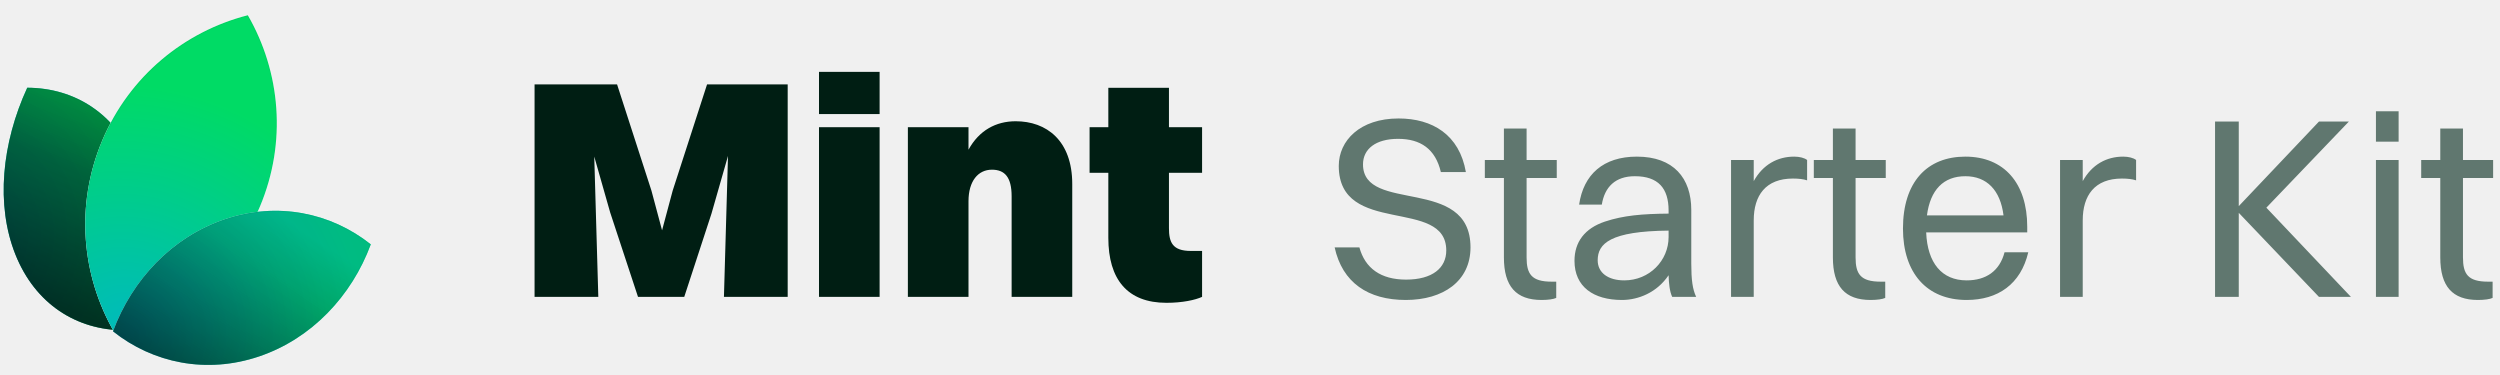
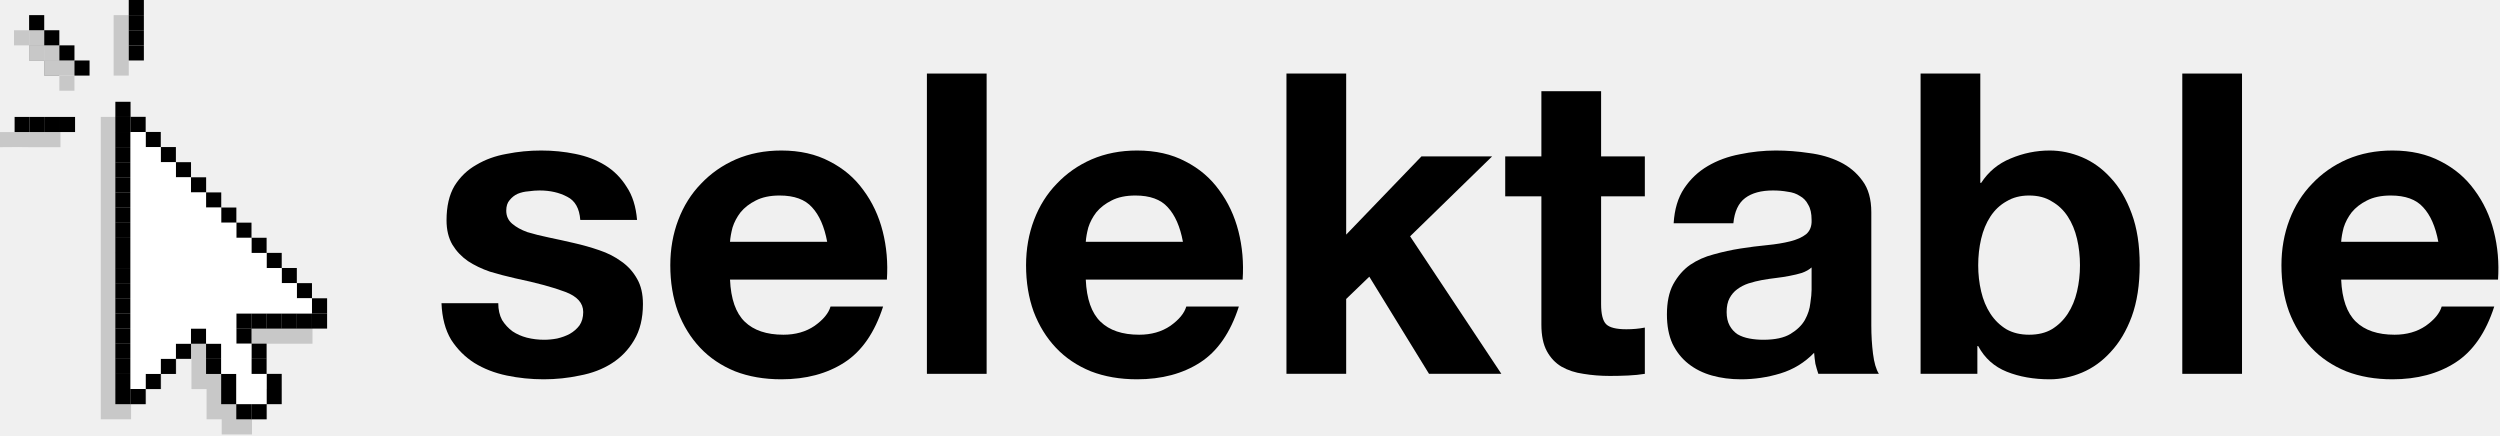
- <svg xmlns="http://www.w3.org/2000/svg" width="160" height="24" viewBox="0 0 160 24" fill="none">
-   <path d="M7.953 21.139C4.896 21.13 2.255 19.458 0.987 16.29C-0.28 13.121 0.109 9.163 1.744 5.615C4.801 5.624 7.442 7.296 8.71 10.465C9.977 13.633 9.588 17.591 7.953 21.139Z" fill="white" />
-   <path d="M7.953 21.139C4.896 21.13 2.255 19.458 0.987 16.29C-0.28 13.121 0.109 9.163 1.744 5.615C4.801 5.624 7.442 7.296 8.71 10.465C9.977 13.633 9.588 17.591 7.953 21.139Z" fill="url(#paint0_radial_115_86)" />
-   <path d="M7.953 21.139C4.896 21.13 2.255 19.458 0.987 16.29C-0.28 13.121 0.109 9.163 1.744 5.615C4.801 5.624 7.442 7.296 8.71 10.465C9.977 13.633 9.588 17.591 7.953 21.139Z" fill="black" fill-opacity="0.5" style="mix-blend-mode:hard-light" />
-   <path d="M7.953 21.139C4.896 21.13 2.255 19.458 0.987 16.29C-0.28 13.121 0.109 9.163 1.744 5.615C4.801 5.624 7.442 7.296 8.71 10.465C9.977 13.633 9.588 17.591 7.953 21.139Z" fill="url(#paint1_linear_115_86)" fill-opacity="0.5" style="mix-blend-mode:hard-light" />
-   <path d="M7.935 21.111C4.897 21.096 2.274 19.431 1.013 16.279C-0.248 13.124 0.136 9.182 1.762 5.643C4.8 5.659 7.423 7.324 8.684 10.476C9.945 13.63 9.561 17.572 7.935 21.111Z" stroke="url(#paint2_linear_115_86)" stroke-opacity="0.05" stroke-width="0.056" />
-   <path d="M7.31 21.257C11.354 20.221 14.884 17.375 16.628 13.236C18.373 9.097 17.945 4.587 15.86 0.976C11.816 2.012 8.287 4.858 6.542 8.998C4.797 13.137 5.225 17.646 7.31 21.257Z" fill="white" />
-   <path d="M7.31 21.257C11.354 20.221 14.884 17.375 16.628 13.236C18.373 9.097 17.945 4.587 15.86 0.976C11.816 2.012 8.287 4.858 6.542 8.998C4.797 13.137 5.225 17.646 7.31 21.257Z" fill="url(#paint3_radial_115_86)" />
-   <path d="M16.602 13.225C14.864 17.349 11.351 20.187 7.324 21.225C5.253 17.624 4.829 13.132 6.568 9.009C8.306 4.885 11.819 2.047 15.846 1.009C17.918 4.61 18.341 9.101 16.602 13.225Z" stroke="url(#paint4_linear_115_86)" stroke-opacity="0.05" stroke-width="0.056" />
-   <path d="M7.234 21.207C9.789 23.237 13.21 23.951 16.577 22.814C19.944 21.677 22.506 18.945 23.73 15.638C21.175 13.608 17.754 12.894 14.387 14.031C11.02 15.168 8.458 17.901 7.234 21.207Z" fill="white" />
-   <path d="M7.234 21.207C9.789 23.237 13.21 23.951 16.577 22.814C19.944 21.677 22.506 18.945 23.73 15.638C21.175 13.608 17.754 12.894 14.387 14.031C11.02 15.168 8.458 17.901 7.234 21.207Z" fill="url(#paint5_radial_115_86)" />
-   <path d="M7.234 21.207C9.789 23.237 13.21 23.951 16.577 22.814C19.944 21.677 22.506 18.945 23.73 15.638C21.175 13.608 17.754 12.894 14.387 14.031C11.02 15.168 8.458 17.901 7.234 21.207Z" fill="black" fill-opacity="0.2" style="mix-blend-mode:hard-light" />
-   <path d="M7.234 21.207C9.789 23.237 13.21 23.951 16.577 22.814C19.944 21.677 22.506 18.945 23.73 15.638C21.175 13.608 17.754 12.894 14.387 14.031C11.02 15.168 8.458 17.901 7.234 21.207Z" fill="url(#paint6_linear_115_86)" fill-opacity="0.5" style="mix-blend-mode:hard-light" />
-   <path d="M16.568 22.787C13.218 23.918 9.814 23.212 7.267 21.198C8.492 17.907 11.044 15.189 14.396 14.058C17.747 12.927 21.15 13.633 23.697 15.648C22.472 18.938 19.92 21.656 16.568 22.787Z" stroke="url(#paint7_linear_115_86)" stroke-opacity="0.05" stroke-width="0.056" />
-   <path d="M34.212 19V5.4H39.492L41.692 12.2L42.372 14.74L43.052 12.2L45.252 5.4H50.412V19H46.332L46.592 9.98L45.532 13.68L43.792 19H40.832L39.052 13.6L38.032 10.02L38.292 19H34.212ZM52.416 7.3V4.6H56.295V7.3H52.416ZM52.416 19V8.14H56.295V19H52.416ZM58.104 19V8.14H61.984V9.58C62.664 8.34 63.744 7.76 65.004 7.76C66.964 7.76 68.624 8.98 68.624 11.78V19H64.744V12.56C64.744 11.34 64.304 10.86 63.484 10.86C62.604 10.86 61.984 11.58 61.984 12.88V19H58.104ZM70.933 15.22V11.06H69.733V8.14H70.933V5.62H74.813V8.14H76.933V11.06H74.813V14.6C74.813 15.5 75.033 16.06 76.213 16.06H76.933V19C76.493 19.2 75.673 19.38 74.653 19.38C72.153 19.38 70.933 17.88 70.933 15.22Z" fill="#001E13" />
-   <path d="M87.232 10.519C87.232 13.687 94.112 11.229 94.112 15.832C94.112 17.994 92.364 19.198 89.971 19.198C87.562 19.198 85.912 18.093 85.417 15.832H87.001C87.364 17.169 88.371 17.895 89.987 17.895C91.671 17.895 92.561 17.152 92.561 16.03C92.561 12.598 85.681 15.155 85.681 10.618C85.681 9.001 87.034 7.582 89.509 7.582C91.671 7.582 93.403 8.621 93.816 11.014H92.215C91.868 9.529 90.912 8.886 89.476 8.886C88.057 8.886 87.232 9.529 87.232 10.519ZM96.25 16.476V11.393H95.029V10.239H96.25V8.226H97.702V10.239H99.632V11.393H97.702V16.476C97.702 17.532 98.015 18.026 99.302 18.026H99.599V19.066C99.434 19.148 99.071 19.198 98.659 19.198C97.025 19.198 96.25 18.323 96.25 16.476ZM102.516 13.093H101.064C101.345 11.162 102.615 10.024 104.76 10.024C107.103 10.024 108.242 11.393 108.242 13.44V16.888C108.242 17.895 108.324 18.521 108.555 19H107.021C106.856 18.654 106.806 18.142 106.79 17.614C106.047 18.72 104.859 19.198 103.803 19.198C101.988 19.198 100.767 18.357 100.767 16.69C100.767 15.486 101.427 14.611 102.714 14.182C103.902 13.786 105.107 13.687 106.79 13.671V13.473C106.79 12.053 106.13 11.278 104.628 11.278C103.374 11.278 102.698 11.971 102.516 13.093ZM102.252 16.657C102.252 17.465 102.929 17.944 103.952 17.944C105.569 17.944 106.79 16.674 106.79 15.172V14.759C103.061 14.793 102.252 15.585 102.252 16.657ZM110.787 19V10.239H112.239V11.591C112.833 10.519 113.774 10.024 114.83 10.024C115.176 10.024 115.49 10.107 115.655 10.239V11.542C115.407 11.46 115.094 11.427 114.747 11.427C112.998 11.427 112.239 12.515 112.239 14.1V19H110.787ZM117.305 16.476V11.393H116.084V10.239H117.305V8.226H118.757V10.239H120.688V11.393H118.757V16.476C118.757 17.532 119.071 18.026 120.358 18.026H120.655V19.066C120.49 19.148 120.127 19.198 119.714 19.198C118.081 19.198 117.305 18.323 117.305 16.476ZM129.809 16.145C129.33 18.192 127.862 19.198 125.865 19.198C123.324 19.198 121.79 17.482 121.79 14.627C121.79 11.658 123.324 10.024 125.783 10.024C128.258 10.024 129.743 11.723 129.743 14.512V14.875H123.275C123.357 16.838 124.281 17.944 125.865 17.944C127.103 17.944 127.977 17.35 128.291 16.145H129.809ZM125.783 11.278C124.38 11.278 123.539 12.152 123.324 13.786H128.225C128.027 12.169 127.152 11.278 125.783 11.278ZM131.843 19V10.239H133.295V11.591C133.889 10.519 134.829 10.024 135.885 10.024C136.232 10.024 136.545 10.107 136.71 10.239V11.542C136.463 11.46 136.149 11.427 135.803 11.427C134.054 11.427 133.295 12.515 133.295 14.1V19H131.843ZM141.763 19V7.78H143.281V13.192L148.413 7.78H150.327L145.047 13.291L150.459 19H148.413L143.281 13.621V19H141.763ZM152.06 9.067V7.12H153.512V9.067H152.06ZM152.06 19V10.239H153.512V19H152.06ZM156.178 16.476V11.393H154.957V10.239H156.178V8.226H157.63V10.239H159.56V11.393H157.63V16.476C157.63 17.532 157.943 18.026 159.23 18.026H159.527V19.066C159.362 19.148 158.999 19.198 158.587 19.198C156.953 19.198 156.178 18.323 156.178 16.476Z" fill="#002719" fill-opacity="0.6" />
-   <defs>
-     <radialGradient id="paint0_radial_115_86" cx="0" cy="0" r="1" gradientUnits="userSpaceOnUse" gradientTransform="translate(-3.00503 15.023) rotate(-10.029) scale(17.9572 17.784)">
-       <stop stop-color="#00B0BB" />
-       <stop offset="1" stop-color="#00DB65" />
-     </radialGradient>
-     <linearGradient id="paint1_linear_115_86" x1="7.39" y1="4.813" x2="1.63" y2="18.689" gradientUnits="userSpaceOnUse">
-       <stop stop-color="#18E299" />
-       <stop offset="1" />
-     </linearGradient>
-     <linearGradient id="paint2_linear_115_86" x1="7.948" y1="8.016" x2="1.761" y2="18.746" gradientUnits="userSpaceOnUse">
-       <stop />
-       <stop offset="1" stop-opacity="0" />
-     </linearGradient>
-     <radialGradient id="paint3_radial_115_86" cx="0" cy="0" r="1" gradientUnits="userSpaceOnUse" gradientTransform="translate(8.11404 20.8822) rotate(-75.7542) scale(21.6246 23.7772)">
-       <stop stop-color="#00BBBB" />
-       <stop offset="0.713" stop-color="#00DB65" />
-     </radialGradient>
-     <linearGradient id="paint4_linear_115_86" x1="7.602" y1="5.871" x2="15.556" y2="16.372" gradientUnits="userSpaceOnUse">
-       <stop />
-       <stop offset="1" stop-opacity="0" />
-     </linearGradient>
-     <radialGradient id="paint5_radial_115_86" cx="0" cy="0" r="1" gradientUnits="userSpaceOnUse" gradientTransform="translate(7.84537 21.5181) rotate(-20.3525) scale(18.5603 17.32)">
-       <stop stop-color="#00B0BB" />
-       <stop offset="1" stop-color="#00DB65" />
-     </radialGradient>
-     <linearGradient id="paint6_linear_115_86" x1="16.808" y1="13.007" x2="10.041" y2="22.994" gradientUnits="userSpaceOnUse">
-       <stop stop-color="#00B1BC" />
-       <stop offset="1" />
-     </linearGradient>
-     <linearGradient id="paint7_linear_115_86" x1="16.808" y1="13.007" x2="14.169" y2="23.841" gradientUnits="userSpaceOnUse">
-       <stop />
-       <stop offset="1" stop-opacity="0" />
-     </linearGradient>
-   </defs>
+ <svg xmlns="http://www.w3.org/2000/svg" width="856" height="149" viewBox="0 0 856 149" fill="none">
+   <path d="M834.878 82.784C833.918 77.6 832.19 73.664 829.694 70.976C827.294 68.288 823.598 66.944 818.606 66.944C815.342 66.944 812.606 67.52 810.398 68.672C808.286 69.728 806.558 71.072 805.214 72.704C803.966 74.336 803.054 76.064 802.478 77.888C801.998 79.712 801.71 81.344 801.614 82.784H834.878ZM801.614 95.744C801.902 102.368 803.582 107.168 806.654 110.144C809.726 113.12 814.142 114.608 819.902 114.608C824.03 114.608 827.582 113.6 830.558 111.584C833.534 109.472 835.358 107.264 836.03 104.96H854.03C851.15 113.888 846.734 120.272 840.782 124.112C834.83 127.952 827.63 129.872 819.182 129.872C813.326 129.872 808.046 128.96 803.342 127.136C798.638 125.216 794.654 122.528 791.39 119.072C788.126 115.616 785.582 111.488 783.758 106.688C782.03 101.888 781.166 96.608 781.166 90.848C781.166 85.28 782.078 80.096 783.902 75.296C785.726 70.496 788.318 66.368 791.678 62.912C795.038 59.36 799.022 56.576 803.63 54.56C808.334 52.544 813.518 51.536 819.182 51.536C825.518 51.536 831.038 52.784 835.742 55.28C840.446 57.68 844.286 60.944 847.262 65.072C850.334 69.2 852.542 73.904 853.886 79.184C855.23 84.464 855.71 89.984 855.326 95.744H801.614Z" fill="black" />
+   <path d="M747.217 25.184H767.665V128H747.217V25.184Z" fill="black" />
+   <path d="M712.185 90.848C712.185 87.68 711.849 84.656 711.177 81.776C710.505 78.896 709.449 76.352 708.009 74.144C706.569 71.936 704.745 70.208 702.537 68.96C700.425 67.616 697.833 66.944 694.761 66.944C691.785 66.944 689.193 67.616 686.985 68.96C684.777 70.208 682.953 71.936 681.513 74.144C680.073 76.352 679.017 78.896 678.345 81.776C677.673 84.656 677.337 87.68 677.337 90.848C677.337 93.92 677.673 96.896 678.345 99.776C679.017 102.656 680.073 105.2 681.513 107.408C682.953 109.616 684.777 111.392 686.985 112.736C689.193 113.984 691.785 114.608 694.761 114.608C697.833 114.608 700.425 113.984 702.537 112.736C704.745 111.392 706.569 109.616 708.009 107.408C709.449 105.2 710.505 102.656 711.177 99.776C711.849 96.896 712.185 93.92 712.185 90.848ZM657.609 25.184H678.057V62.624H678.345C680.841 58.784 684.201 56 688.425 54.272C692.745 52.448 697.209 51.536 701.817 51.536C705.561 51.536 709.257 52.304 712.905 53.84C716.553 55.376 719.817 57.728 722.697 60.896C725.673 64.064 728.073 68.144 729.897 73.136C731.721 78.032 732.633 83.888 732.633 90.704C732.633 97.52 731.721 103.424 729.897 108.416C728.073 113.312 725.673 117.344 722.697 120.512C719.817 123.68 716.553 126.032 712.905 127.568C709.257 129.104 705.561 129.872 701.817 129.872C696.345 129.872 691.449 129.008 687.129 127.28C682.809 125.552 679.545 122.624 677.337 118.496H677.049V128H657.609V25.184Z" fill="black" />
+   <path d="M573.058 76.448C573.346 71.648 574.546 67.664 576.658 64.496C578.77 61.328 581.458 58.784 584.722 56.864C587.986 54.944 591.634 53.6 595.666 52.832C599.794 51.968 603.922 51.536 608.05 51.536C611.794 51.536 615.586 51.824 619.426 52.4C623.266 52.88 626.77 53.888 629.938 55.424C633.106 56.96 635.698 59.12 637.714 61.904C639.73 64.592 640.738 68.192 640.738 72.704V111.44C640.738 114.8 640.93 118.016 641.314 121.088C641.698 124.16 642.37 126.464 643.33 128H622.594C622.21 126.848 621.874 125.696 621.586 124.544C621.394 123.296 621.25 122.048 621.154 120.8C617.89 124.16 614.05 126.512 609.634 127.856C605.218 129.2 600.706 129.872 596.098 129.872C592.546 129.872 589.234 129.44 586.162 128.576C583.09 127.712 580.402 126.368 578.098 124.544C575.794 122.72 573.97 120.416 572.626 117.632C571.378 114.848 570.754 111.536 570.754 107.696C570.754 103.472 571.474 100.016 572.914 97.328C574.45 94.544 576.37 92.336 578.674 90.704C581.074 89.072 583.762 87.872 586.738 87.104C589.81 86.24 592.882 85.568 595.954 85.088C599.026 84.608 602.05 84.224 605.026 83.936C608.002 83.648 610.642 83.216 612.946 82.64C615.25 82.064 617.074 81.248 618.418 80.192C619.762 79.04 620.386 77.408 620.29 75.296C620.29 73.088 619.906 71.36 619.138 70.112C618.466 68.768 617.506 67.76 616.258 67.088C615.106 66.32 613.714 65.84 612.082 65.648C610.546 65.36 608.866 65.216 607.042 65.216C603.01 65.216 599.842 66.08 597.538 67.808C595.234 69.536 593.89 72.416 593.506 76.448H573.058ZM620.29 91.568C619.426 92.336 618.322 92.96 616.978 93.44C615.73 93.824 614.338 94.16 612.802 94.448C611.362 94.736 609.826 94.976 608.194 95.168C606.562 95.36 604.93 95.6 603.298 95.888C601.762 96.176 600.226 96.56 598.69 97.04C597.25 97.52 595.954 98.192 594.802 99.056C593.746 99.824 592.882 100.832 592.21 102.08C591.538 103.328 591.202 104.912 591.202 106.832C591.202 108.656 591.538 110.192 592.21 111.44C592.882 112.688 593.794 113.696 594.946 114.464C596.098 115.136 597.442 115.616 598.978 115.904C600.514 116.192 602.098 116.336 603.73 116.336C607.762 116.336 610.882 115.664 613.09 114.32C615.298 112.976 616.93 111.392 617.986 109.568C619.042 107.648 619.666 105.728 619.858 103.808C620.146 101.888 620.29 100.352 620.29 99.2V91.568Z" fill="black" />
+   <path d="M548.217 53.552H563.193V67.232H548.217V104.096C548.217 107.552 548.793 109.856 549.945 111.008C551.097 112.16 553.401 112.736 556.857 112.736C558.009 112.736 559.113 112.688 560.169 112.592C561.225 112.496 562.233 112.352 563.193 112.16V128C561.465 128.288 559.545 128.48 557.433 128.576C555.321 128.672 553.257 128.72 551.241 128.72C548.073 128.72 545.049 128.48 542.169 128C539.385 127.616 536.889 126.8 534.681 125.552C532.569 124.304 530.889 122.528 529.641 120.224C528.393 117.92 527.769 114.896 527.769 111.152V67.232H515.385V53.552H527.769V31.232H548.217V53.552Z" fill="black" />
+   <path d="M440.482 25.184H460.93V80.336L486.706 53.552H510.898L482.818 80.912L514.066 128H489.298L468.85 94.736L460.93 102.368V128H440.482V25.184Z" fill="black" />
+   <path d="M405.034 82.784C404.074 77.6 402.346 73.664 399.85 70.976C397.45 68.288 393.754 66.944 388.762 66.944C385.498 66.944 382.762 67.52 380.554 68.672C378.442 69.728 376.714 71.072 375.37 72.704C374.122 74.336 373.21 76.064 372.634 77.888C372.154 79.712 371.866 81.344 371.77 82.784H405.034ZM371.77 95.744C372.058 102.368 373.738 107.168 376.81 110.144C379.882 113.12 384.298 114.608 390.058 114.608C394.186 114.608 397.738 113.6 400.714 111.584C403.69 109.472 405.514 107.264 406.186 104.96H424.186C421.306 113.888 416.89 120.272 410.938 124.112C404.986 127.952 397.786 129.872 389.338 129.872C383.482 129.872 378.202 128.96 373.498 127.136C368.794 125.216 364.81 122.528 361.546 119.072C358.282 115.616 355.738 111.488 353.914 106.688C352.186 101.888 351.322 96.608 351.322 90.848C351.322 85.28 352.234 80.096 354.058 75.296C355.882 70.496 358.474 66.368 361.834 62.912C365.194 59.36 369.178 56.576 373.786 54.56C378.49 52.544 383.674 51.536 389.338 51.536C395.674 51.536 401.194 52.784 405.898 55.28C410.602 57.68 414.442 60.944 417.418 65.072C420.49 69.2 422.698 73.904 424.042 79.184C425.386 84.464 425.866 89.984 425.482 95.744H371.77Z" fill="black" />
+   <path d="M317.373 25.184H337.821V128H317.373V25.184Z" fill="black" />
+   <path d="M283.222 82.784C282.262 77.6 280.534 73.664 278.038 70.976C275.638 68.288 271.942 66.944 266.95 66.944C263.686 66.944 260.95 67.52 258.742 68.672C256.63 69.728 254.902 71.072 253.558 72.704C252.31 74.336 251.398 76.064 250.822 77.888C250.342 79.712 250.054 81.344 249.958 82.784H283.222ZM249.958 95.744C250.246 102.368 251.926 107.168 254.998 110.144C258.07 113.12 262.486 114.608 268.246 114.608C272.374 114.608 275.926 113.6 278.902 111.584C281.878 109.472 283.702 107.264 284.374 104.96H302.374C299.494 113.888 295.078 120.272 289.126 124.112C283.174 127.952 275.974 129.872 267.526 129.872C261.67 129.872 256.39 128.96 251.686 127.136C246.982 125.216 242.998 122.528 239.734 119.072C236.47 115.616 233.926 111.488 232.102 106.688C230.374 101.888 229.51 96.608 229.51 90.848C229.51 85.28 230.422 80.096 232.246 75.296C234.07 70.496 236.662 66.368 240.022 62.912C243.382 59.36 247.366 56.576 251.974 54.56C256.678 52.544 261.862 51.536 267.526 51.536C273.862 51.536 279.382 52.784 284.086 55.28C288.79 57.68 292.63 60.944 295.606 65.072C298.678 69.2 300.886 73.904 302.23 79.184C303.574 84.464 304.054 89.984 303.67 95.744H249.958Z" fill="black" />
+   <path d="M170.606 103.808C170.606 106.016 171.038 107.936 171.902 109.568C172.862 111.104 174.062 112.4 175.502 113.456C176.942 114.416 178.574 115.136 180.398 115.616C182.318 116.096 184.286 116.336 186.302 116.336C187.742 116.336 189.23 116.192 190.766 115.904C192.398 115.52 193.838 114.992 195.086 114.32C196.43 113.552 197.534 112.592 198.398 111.44C199.262 110.192 199.694 108.656 199.694 106.832C199.694 103.76 197.63 101.456 193.502 99.92C189.47 98.384 183.806 96.848 176.51 95.312C173.534 94.64 170.606 93.872 167.726 93.008C164.942 92.048 162.446 90.848 160.238 89.408C158.03 87.872 156.254 86 154.91 83.792C153.566 81.488 152.894 78.704 152.894 75.44C152.894 70.64 153.806 66.704 155.63 63.632C157.55 60.56 160.046 58.16 163.118 56.432C166.19 54.608 169.646 53.36 173.486 52.688C177.326 51.92 181.262 51.536 185.294 51.536C189.326 51.536 193.214 51.92 196.958 52.688C200.798 53.456 204.206 54.752 207.182 56.576C210.158 58.4 212.606 60.848 214.526 63.92C216.542 66.896 217.742 70.688 218.126 75.296H198.686C198.398 71.36 196.91 68.72 194.222 67.376C191.534 65.936 188.366 65.216 184.718 65.216C183.566 65.216 182.318 65.312 180.974 65.504C179.63 65.6 178.382 65.888 177.23 66.368C176.174 66.848 175.262 67.568 174.494 68.528C173.726 69.392 173.342 70.592 173.342 72.128C173.342 73.952 174.014 75.44 175.358 76.592C176.702 77.744 178.43 78.704 180.542 79.472C182.75 80.144 185.246 80.768 188.03 81.344C190.814 81.92 193.646 82.544 196.526 83.216C199.502 83.888 202.382 84.704 205.166 85.664C208.046 86.624 210.59 87.92 212.798 89.552C215.006 91.088 216.782 93.056 218.126 95.456C219.47 97.76 220.142 100.64 220.142 104.096C220.142 108.992 219.134 113.12 217.118 116.48C215.198 119.744 212.654 122.384 209.486 124.4C206.318 126.416 202.67 127.808 198.542 128.576C194.51 129.44 190.382 129.872 186.158 129.872C181.838 129.872 177.614 129.44 173.486 128.576C169.358 127.712 165.662 126.272 162.398 124.256C159.23 122.24 156.59 119.6 154.478 116.336C152.462 112.976 151.358 108.8 151.166 103.808H170.606Z" fill="black" />
+   <path d="M44.088 20.71V5.182H38.912V25.886H44.088V20.71Z" fill="#C8C8C8" />
+   <path d="M20.704 45.22V50.395H10.367L6.233 50.353L6.2 50.267L6.217 50.353L0 50.395V45.22H20.704Z" fill="#C8C8C8" />
+   <path d="M15.143 20.712V25.889H20.319V20.712H15.143Z" fill="#808080" />
+   <path d="M9.967 15.537V20.712H15.142V15.537H9.967Z" fill="#808080" />
+   <path d="M9.969 10.362H4.793V15.537H9.969V10.362Z" fill="#C8C8C8" />
+   <path d="M20.32 25.889H25.496V20.713H20.32V25.889Z" fill="#C8C8C8" />
+   <path d="M15.143 15.537V20.713H20.319V15.537H15.143Z" fill="#C8C8C8" />
+   <path d="M9.967 10.361V15.537H15.142V10.361H9.967Z" fill="#C8C8C8" />
+   <path d="M20.32 31.065H25.496V25.889H20.32V31.065Z" fill="#C8C8C8" />
+   <path d="M15.143 20.712V25.889H20.319V20.712H15.143Z" fill="#C8C8C8" />
+   <path d="M9.967 15.538V20.712H15.142V15.538H9.967Z" fill="#C8C8C8" />
+   <path d="M101.825 107.317V102.13H96.638V96.942H91.463V91.768H86.286V86.591H81.111V81.416H75.935V76.24H70.759V71.064H65.583V65.888H60.408V60.713H55.231V55.536H50.056V50.361H44.88V45.184H39.704V40.031H34.502V45.206V50.382V50.409V55.558V55.584V60.734V60.76V65.91V65.936V71.086V71.111V76.26V76.287V81.438V81.463V86.613V86.639V91.789V91.814V96.964V96.99V102.14V102.167V107.317V107.343V112.493V112.518V117.667V117.693V122.843V122.869V128.019V128.045V133.195V133.222V138.397V143.572H39.704H44.88V138.397H50.055V133.222H55.231V128.045H60.408V122.869H65.558V128.019V128.045V133.222H70.733V138.371V138.397V143.572H75.909V148.749H81.085H81.11H86.286V143.572H91.462V138.397V138.371V133.195H86.286V128.045V128.019V122.843H81.11V117.693H86.26H86.286H91.435H91.462H96.612H96.638H101.798H107.001V112.518V107.317H101.825Z" fill="#C8C8C8" />
+   <path d="M49.26 10.352V15.528H44.084V10.352H49.26Z" fill="black" />
+   <path d="M49.26 5.176V10.352H44.084V5.176H49.26Z" fill="black" />
+   <path d="M49.26 3.23716e-05V5.176H44.084V3.23716e-05H49.26Z" fill="black" />
+   <path d="M49.26 15.527V20.704H44.084V15.527H49.26Z" fill="black" />
+   <path d="M25.703 40.037V45.213H20.527V40.037H25.703Z" fill="black" />
+   <path d="M20.541 40.037V45.213H15.365V40.037H20.541Z" fill="black" />
+   <path d="M15.365 40.037V45.213H10.19V40.037H15.365Z" fill="black" />
+   <path d="M10.178 40.037V45.213H5.002V40.037H10.178Z" fill="black" />
+   <path d="M30.665 20.707V25.882H25.49V20.707H30.665Z" fill="black" />
+   <path d="M25.497 15.53V20.707H20.32V15.53H25.497Z" fill="black" />
+   <path d="M20.318 10.355V15.53H15.143V10.355H20.318Z" fill="black" />
+   <path d="M15.142 5.179V10.355H9.967V5.179H15.142Z" fill="black" />
+   <path d="M112.001 102.134V107.336H106.799V102.134H112.001Z" fill="black" />
+   <path d="M106.81 107.311V112.511H101.607V107.311H106.81Z" fill="black" />
+   <path d="M112.001 107.31V112.511H106.799V107.31H112.001Z" fill="black" />
+   <path d="M101.635 107.311V112.511H96.434V107.311H101.635Z" fill="black" />
+   <path d="M96.459 133.189V138.39H91.258V133.189H96.459Z" fill="black" />
+   <path d="M96.459 128.013V133.215H91.258V128.013H96.459Z" fill="black" />
+   <path d="M96.459 107.311V112.511H91.258V107.311H96.459Z" fill="black" />
+   <path d="M91.286 138.365V143.567H86.084V138.365H91.286Z" fill="black" />
+   <path d="M91.286 122.837V128.04H86.084V122.837H91.286Z" fill="black" />
+   <path d="M91.286 117.661V122.863H86.084V117.661H91.286Z" fill="black" />
+   <path d="M91.286 107.311V112.511H86.084V107.311H91.286Z" fill="black" />
+   <path d="M86.11 138.365V143.567H80.908V138.365H86.11Z" fill="black" />
+   <path d="M86.11 112.485V117.687H80.908V112.485H86.11Z" fill="black" />
+   <path d="M86.11 107.311V112.511H80.908V107.311H86.11Z" fill="black" />
+   <path d="M80.931 133.189V138.39H75.728V133.189H80.931Z" fill="black" />
+   <path d="M80.931 128.013V133.215H75.728V128.013H80.931Z" fill="black" />
+   <path d="M75.756 122.837V128.04H70.555V122.837H75.756Z" fill="black" />
+   <path d="M75.756 117.661V122.863H70.555V117.661H75.756Z" fill="black" />
+   <path d="M70.581 112.485V117.687H65.379V112.485H70.581Z" fill="black" />
+   <path d="M65.407 117.661V122.863H60.205V117.661H65.407Z" fill="black" />
+   <path d="M60.225 122.837V128.04H55.023V122.837H60.225Z" fill="black" />
+   <path d="M55.051 128.013V133.215H49.85V128.013H55.051Z" fill="black" />
+   <path d="M49.876 133.189V138.39H44.674V133.189H49.876Z" fill="black" />
+   <path d="M101.634 91.76V96.962H96.434V91.76H101.634Z" fill="black" />
+   <path d="M106.819 96.948V102.149H101.617V96.948H106.819Z" fill="black" />
+   <path d="M96.46 86.586V91.787H91.258V86.586H96.46Z" fill="black" />
+   <path d="M91.286 81.409V86.611H86.084V81.409H91.286Z" fill="black" />
+   <path d="M86.111 76.234V81.435H80.908V76.234H86.111Z" fill="black" />
+   <path d="M80.93 71.058V76.26H75.728V71.058H80.93Z" fill="black" />
+   <path d="M75.756 65.882V71.083H70.555V65.882H75.756Z" fill="black" />
+   <path d="M70.58 60.706V65.908H65.379V60.706H70.58Z" fill="black" />
+   <path d="M65.407 55.531V60.732H60.205V55.531H65.407Z" fill="black" />
+   <path d="M55.052 45.179V50.38H49.85V45.179H55.052Z" fill="black" />
+   <path d="M60.225 50.353V55.556H55.023V50.353H60.225Z" fill="black" />
+   <path d="M49.876 40.002V45.205H44.674V40.002H49.876Z" fill="black" />
+   <path d="M44.7 133.189V138.39H39.498V133.189H44.7Z" fill="black" />
+   <path d="M44.699 128.013V133.215H39.498V128.013H44.699Z" fill="black" />
+   <path d="M44.699 122.837V128.04H39.498V122.837H44.699Z" fill="black" />
+   <path d="M44.699 117.661V122.863H39.498V117.661H44.699Z" fill="black" />
+   <path d="M44.699 112.485V117.687H39.498V112.485H44.699Z" fill="black" />
+   <path d="M44.699 107.311V112.511H39.498V107.311H44.699Z" fill="black" />
+   <path d="M44.699 102.134V107.336H39.498V102.134H44.699Z" fill="black" />
+   <path d="M44.699 96.958V102.161H39.498V96.958H44.699Z" fill="black" />
+   <path d="M44.699 91.782V96.984H39.498V91.782H44.699Z" fill="black" />
+   <path d="M44.699 86.606V91.808H39.498V86.606H44.699Z" fill="black" />
+   <path d="M44.699 81.431V86.633H39.498V81.431H44.699Z" fill="black" />
+   <path d="M44.699 76.255V81.457H39.498V76.255H44.699Z" fill="black" />
+   <path d="M44.699 71.078V76.281H39.498V71.078H44.699Z" fill="black" />
+   <path d="M44.699 65.904V71.104H39.498V65.904H44.699Z" fill="black" />
+   <path d="M44.699 60.728V65.929H39.498V60.728H44.699Z" fill="black" />
+   <path d="M44.699 55.552V60.754H39.498V55.552H44.699Z" fill="black" />
+   <path d="M44.699 50.376V55.578H39.498V50.376H44.699Z" fill="black" />
+   <path d="M44.699 45.199V50.402H39.498V45.199H44.699Z" fill="black" />
+   <path d="M106.797 102.149V107.311H80.906V117.687H86.083V128.039H91.259V138.365H80.933V128.012H75.757V117.661H70.581V112.485H65.379V117.661H60.203V122.837H55.028V128.012H49.852V133.189H44.701V45.205H49.852V50.38H55.028V55.556H60.203V60.732H65.38V65.908H70.555V71.083H75.732V76.26H80.906V81.435H86.083V86.611H91.259V91.786H96.435V96.962H101.621V102.149H106.797Z" fill="white" />
+   <path d="M44.699 40.024V45.225H39.498V40.024H44.699Z" fill="black" />
+   <path d="M44.7 34.849V40.05H39.498V34.849H44.7Z" fill="black" />
</svg>
